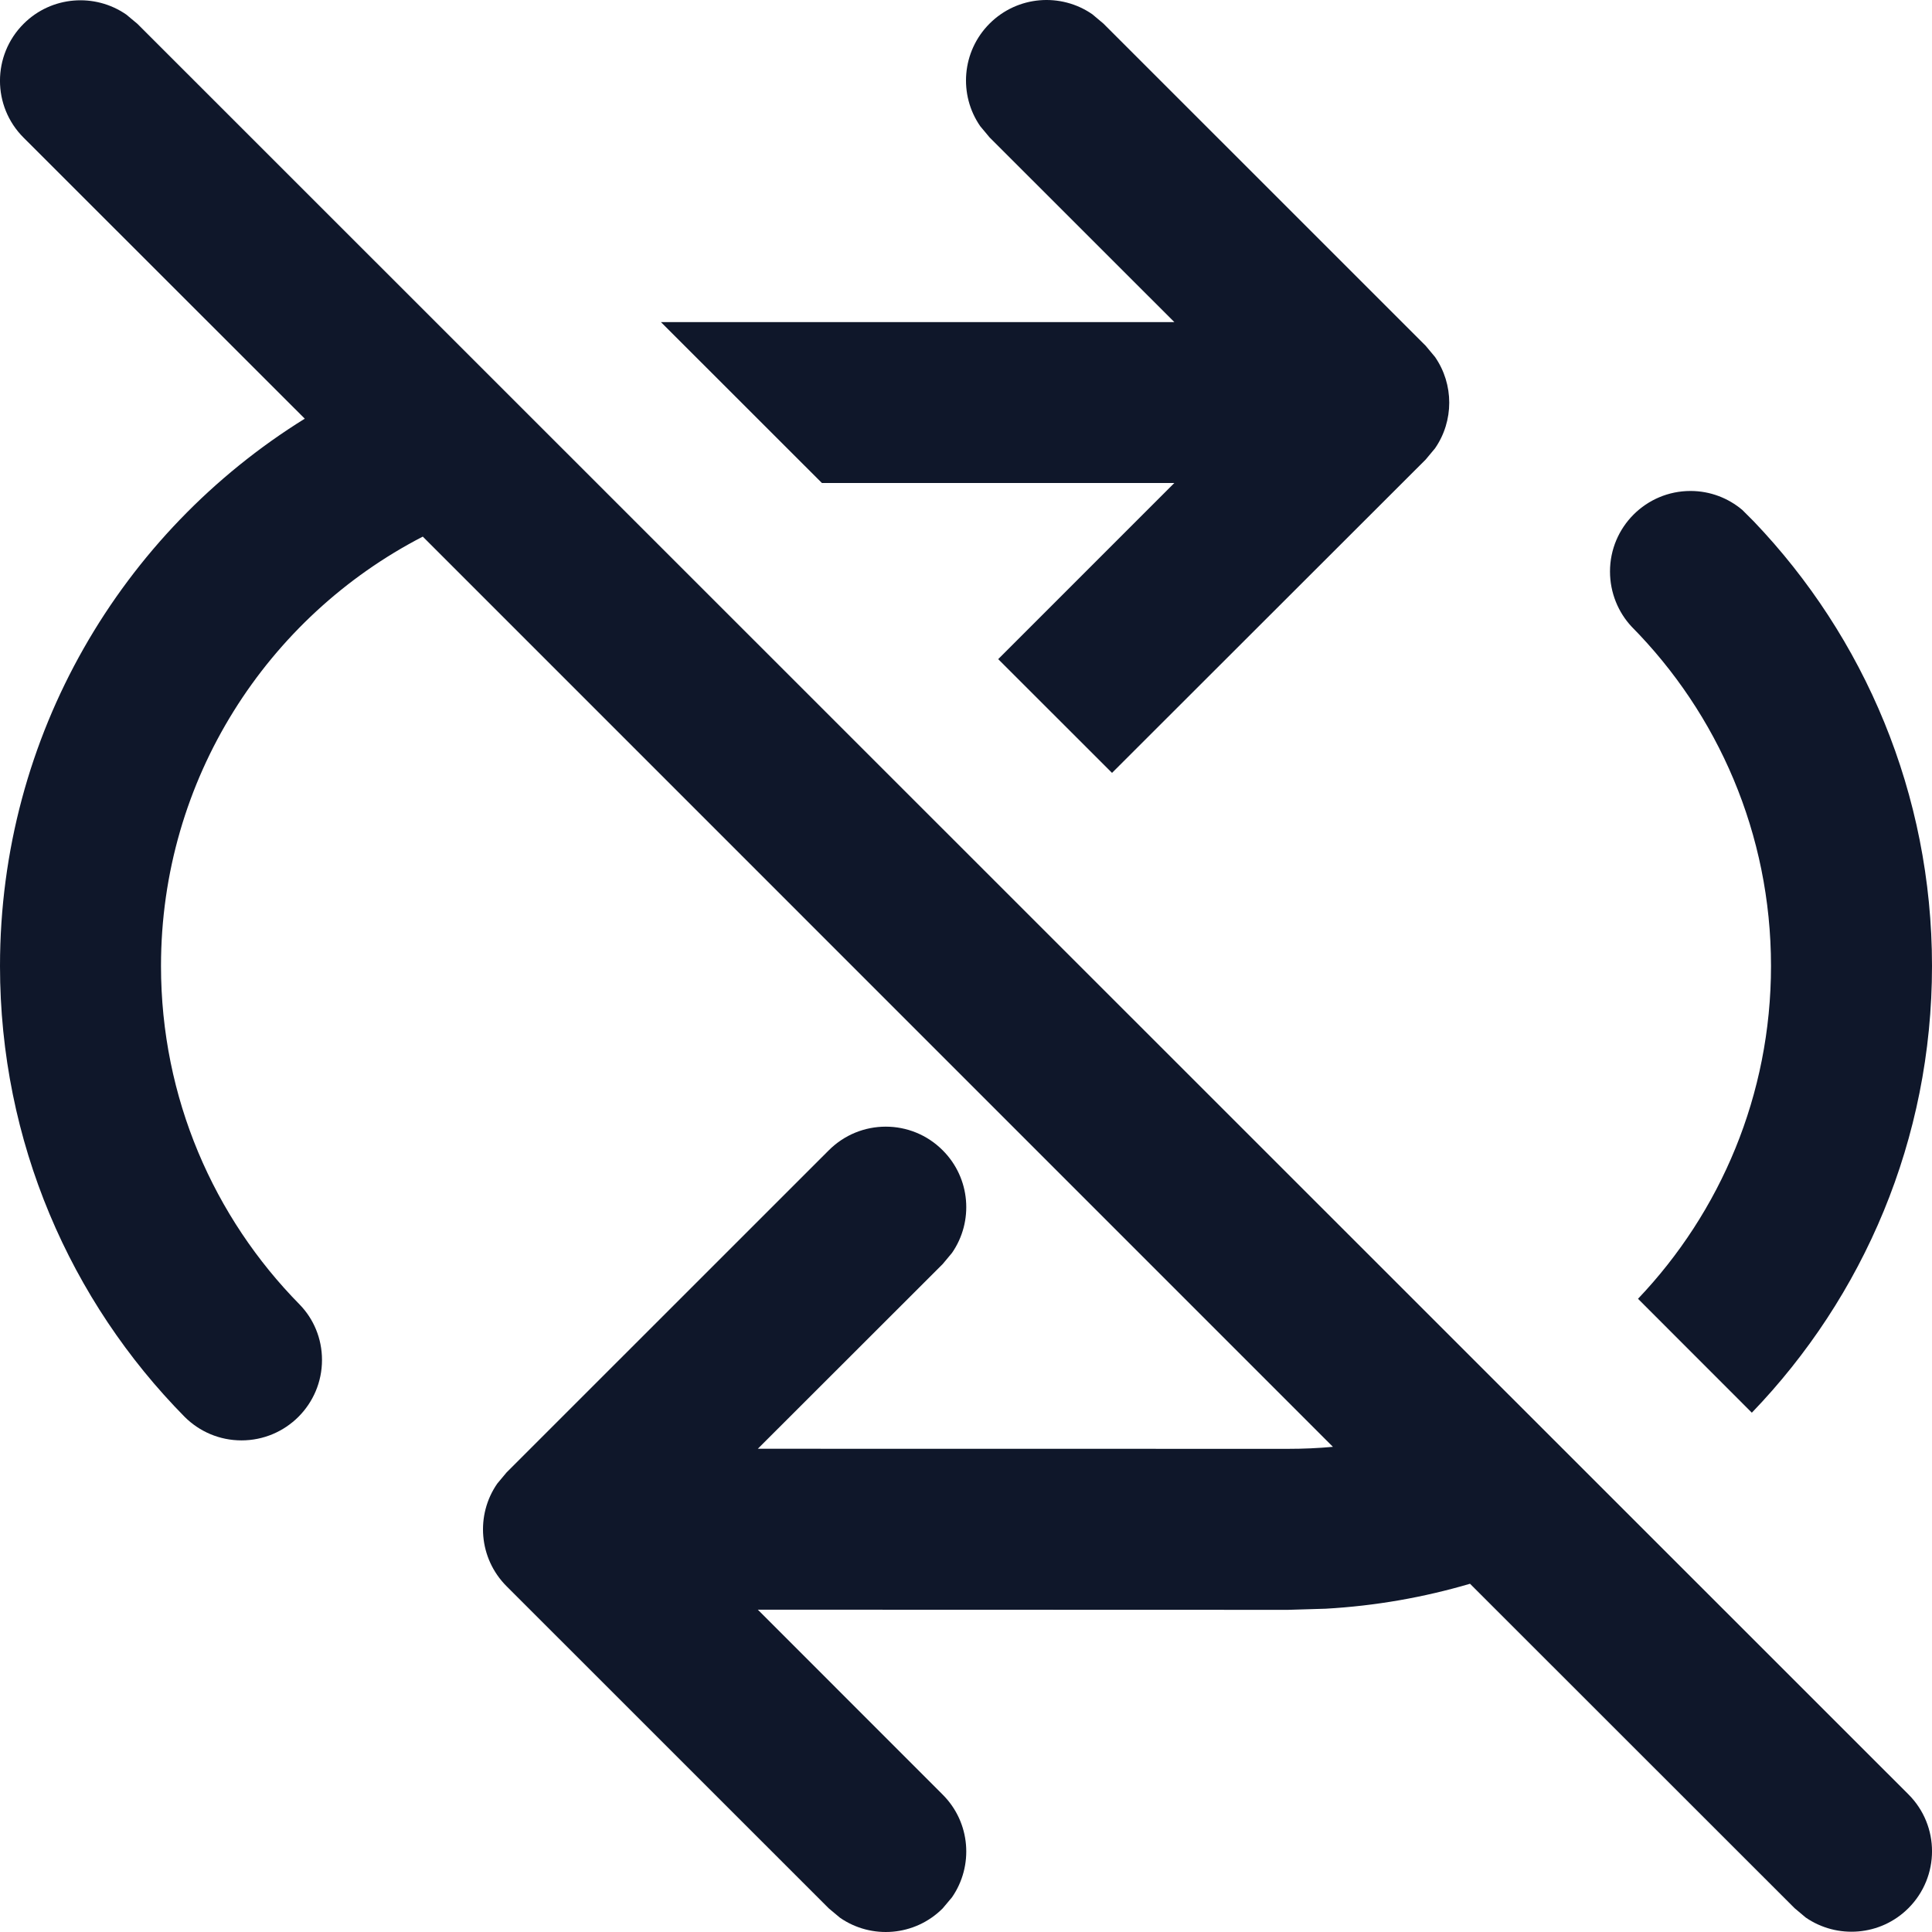
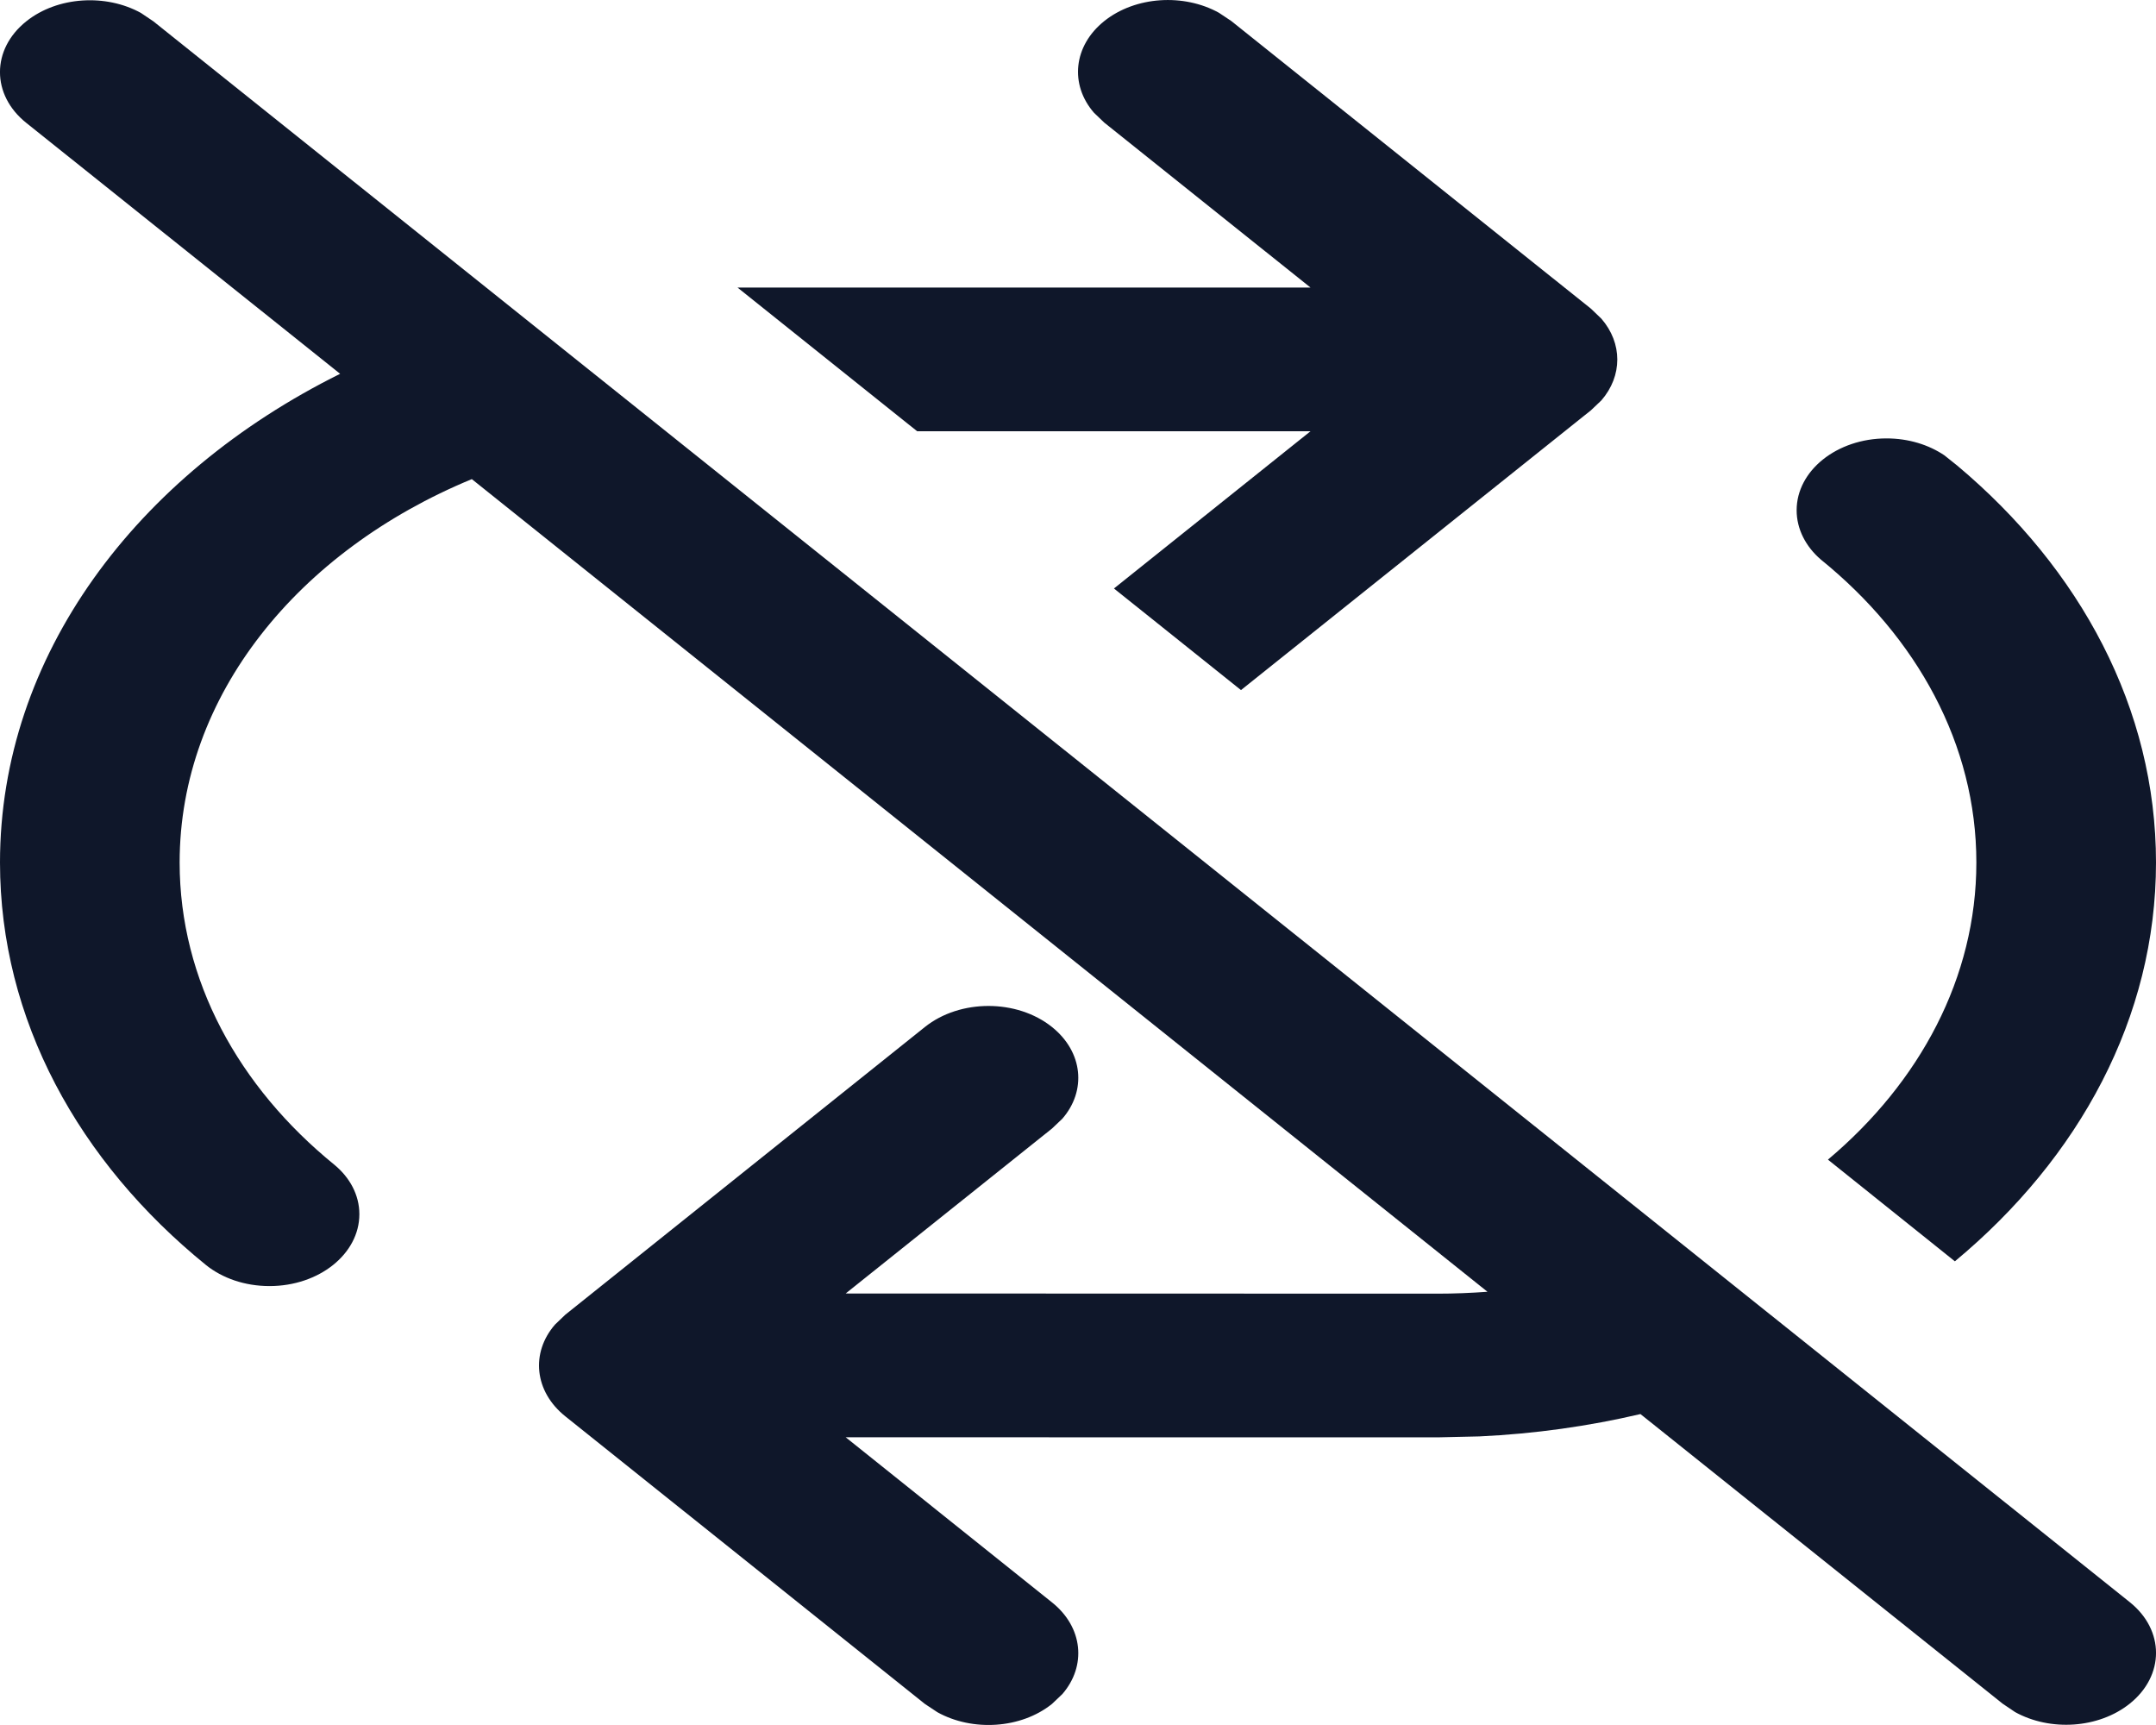
- <svg xmlns="http://www.w3.org/2000/svg" width="24" height="24" viewBox="0 0 24 24" fill="none">
-   <path d="M1.569 0.181L1.707 0.296L23.707 22.29C24.098 22.68 24.098 23.313 23.707 23.704C23.36 24.051 22.821 24.089 22.431 23.82L22.293 23.704L18.261 19.674C17.687 19.843 17.087 19.949 16.468 19.984L16 19.998L9.414 19.996L11.71 22.293C12.058 22.64 12.096 23.179 11.826 23.569L11.71 23.707C11.363 24.054 10.825 24.093 10.435 23.823L10.296 23.707L6.293 19.705C5.946 19.358 5.907 18.819 6.177 18.43L6.293 18.291L10.296 14.289C10.687 13.898 11.32 13.898 11.71 14.289C12.058 14.636 12.096 15.175 11.826 15.564L11.71 15.703L9.414 17.997L16 17.998C16.188 17.998 16.374 17.99 16.558 17.973L5.252 6.666C3.321 7.663 2 9.677 2 12C2 13.639 2.657 15.124 3.723 16.206C3.895 16.383 4 16.626 4 16.894C4 17.446 3.552 17.893 3 17.893C2.725 17.893 2.476 17.782 2.295 17.602C0.876 16.164 0 14.184 0 12C0 9.129 1.513 6.611 3.786 5.201L0.293 1.71C-0.098 1.32 -0.098 0.687 0.293 0.296C0.64 -0.051 1.179 -0.089 1.569 0.181ZM21 6.099C21.245 6.099 21.47 6.188 21.644 6.335L21.787 6.478C23.158 7.913 24 9.858 24 12C24 14.155 23.148 16.11 21.762 17.549L20.348 16.134C21.372 15.058 22 13.602 22 12C22 10.357 21.339 8.867 20.268 7.784C20.104 7.608 20 7.366 20 7.099C20 6.547 20.448 6.099 21 6.099ZM12.293 0.293C12.64 -0.054 13.179 -0.093 13.569 0.177L13.707 0.293L17.71 4.295L17.826 4.434C18.062 4.774 18.062 5.23 17.826 5.57L17.71 5.709L13.814 9.601L12.4 8.188L14.588 6H10.21L8.21 4.001H14.588L12.293 1.707L12.177 1.568C11.907 1.179 11.946 0.64 12.293 0.293Z" fill="#0F172A" />
+ <svg xmlns="http://www.w3.org/2000/svg" width="25" height="20" viewBox="0 0 25 20" fill="none">
+   <path d="M1.634 0.15L1.778 0.247L24.695 18.575C25.102 18.9 25.102 19.428 24.695 19.753C24.333 20.042 23.772 20.075 23.366 19.85L23.222 19.753L19.022 16.395C18.424 16.535 17.799 16.624 17.154 16.654L16.667 16.665L9.806 16.664L12.198 18.578C12.56 18.867 12.6 19.316 12.319 19.641L12.198 19.756C11.837 20.045 11.275 20.077 10.87 19.852L10.725 19.756L6.555 16.421C6.194 16.132 6.153 15.683 6.435 15.358L6.555 15.243L10.725 11.907C11.132 11.582 11.792 11.582 12.198 11.907C12.56 12.197 12.6 12.646 12.319 12.97L12.198 13.085L9.806 14.997L16.667 14.999C16.863 14.999 17.056 14.991 17.248 14.977L5.471 5.555C3.459 6.386 2.083 8.064 2.083 10C2.083 11.366 2.768 12.603 3.878 13.505C4.057 13.653 4.167 13.855 4.167 14.078C4.167 14.538 3.7 14.911 3.125 14.911C2.838 14.911 2.579 14.819 2.391 14.669C0.912 13.47 0 11.82 0 10C0 7.607 1.576 5.509 3.944 4.334L0.305 1.425C-0.102 1.1 -0.102 0.572 0.305 0.247C0.667 -0.042 1.228 -0.074 1.634 0.15ZM21.875 5.083C22.131 5.083 22.365 5.157 22.546 5.279L22.695 5.398C24.123 6.595 25 8.215 25 10C25 11.796 24.112 13.425 22.668 14.624L21.196 13.445C22.262 12.548 22.917 11.335 22.917 10C22.917 8.63 22.228 7.39 21.113 6.487C20.942 6.34 20.833 6.138 20.833 5.916C20.833 5.456 21.3 5.083 21.875 5.083ZM12.805 0.244C13.167 -0.045 13.728 -0.077 14.134 0.148L14.278 0.244L18.448 3.579L18.569 3.695C18.815 3.979 18.815 4.358 18.569 4.642L18.448 4.757L14.39 8.001L12.917 6.823L15.196 5H10.635L8.552 3.334H15.196L12.805 1.422L12.685 1.307C12.403 0.982 12.444 0.533 12.805 0.244Z" fill="#0F172A" />
</svg>
